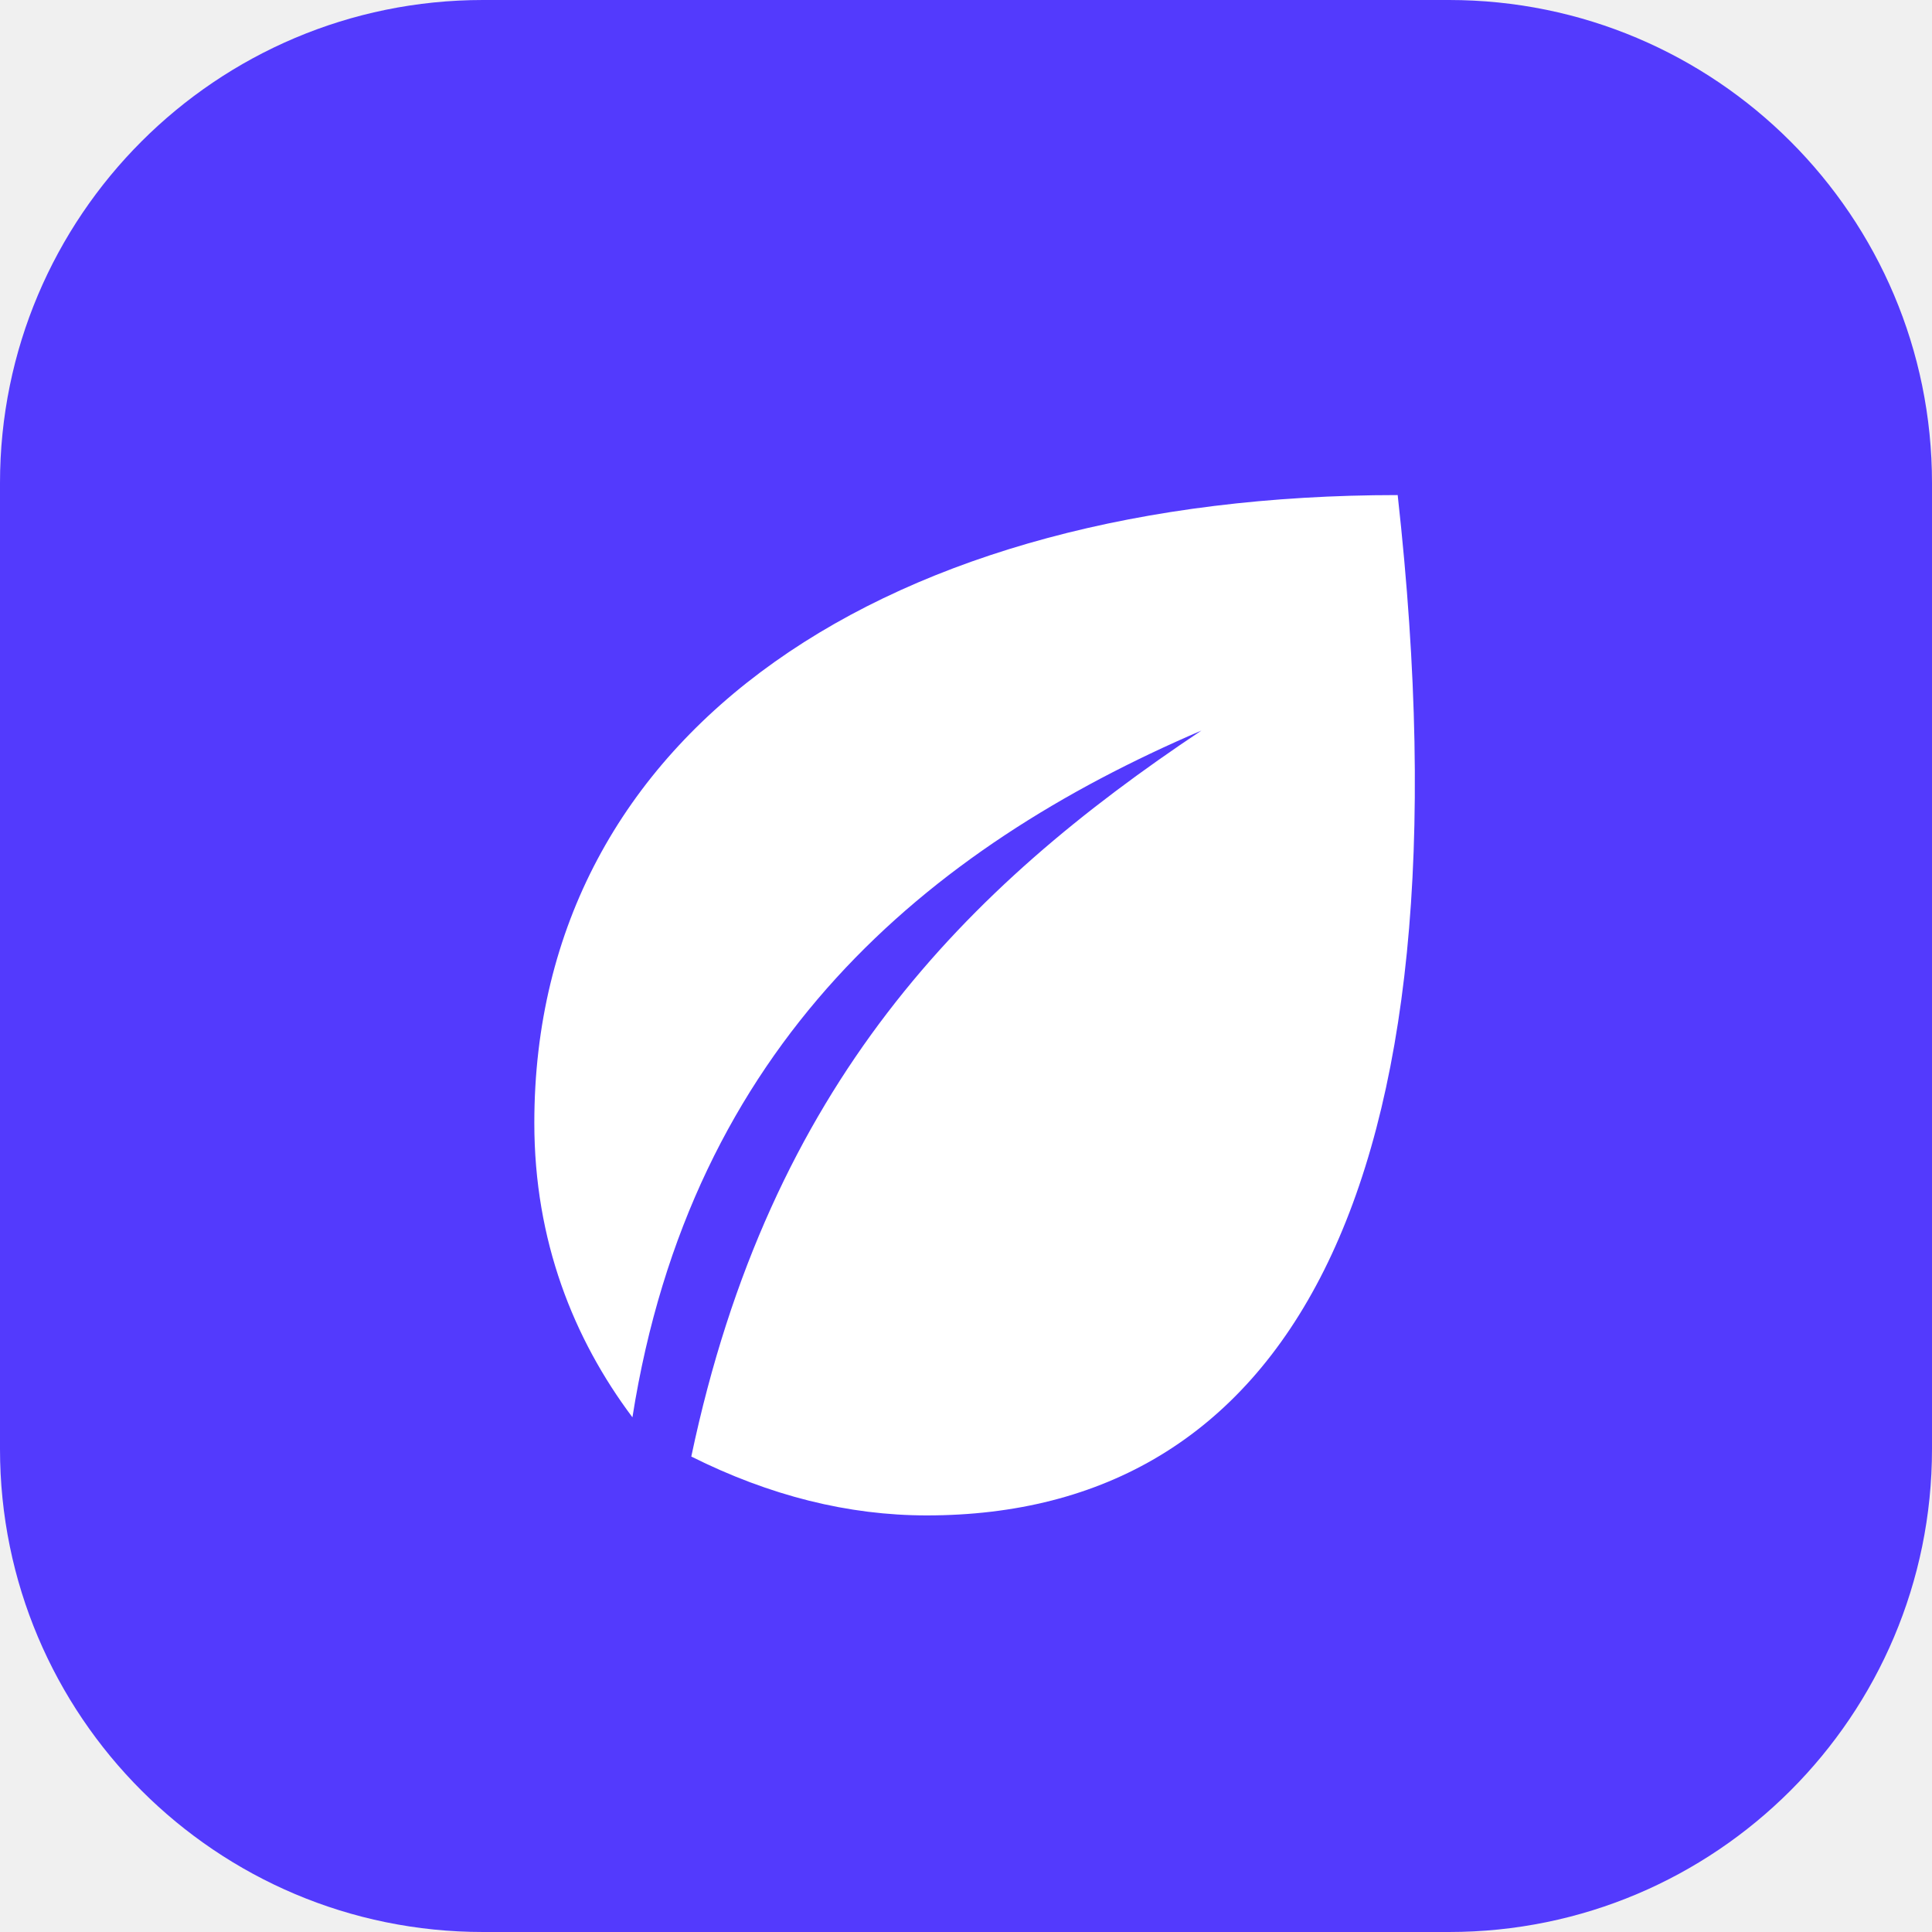
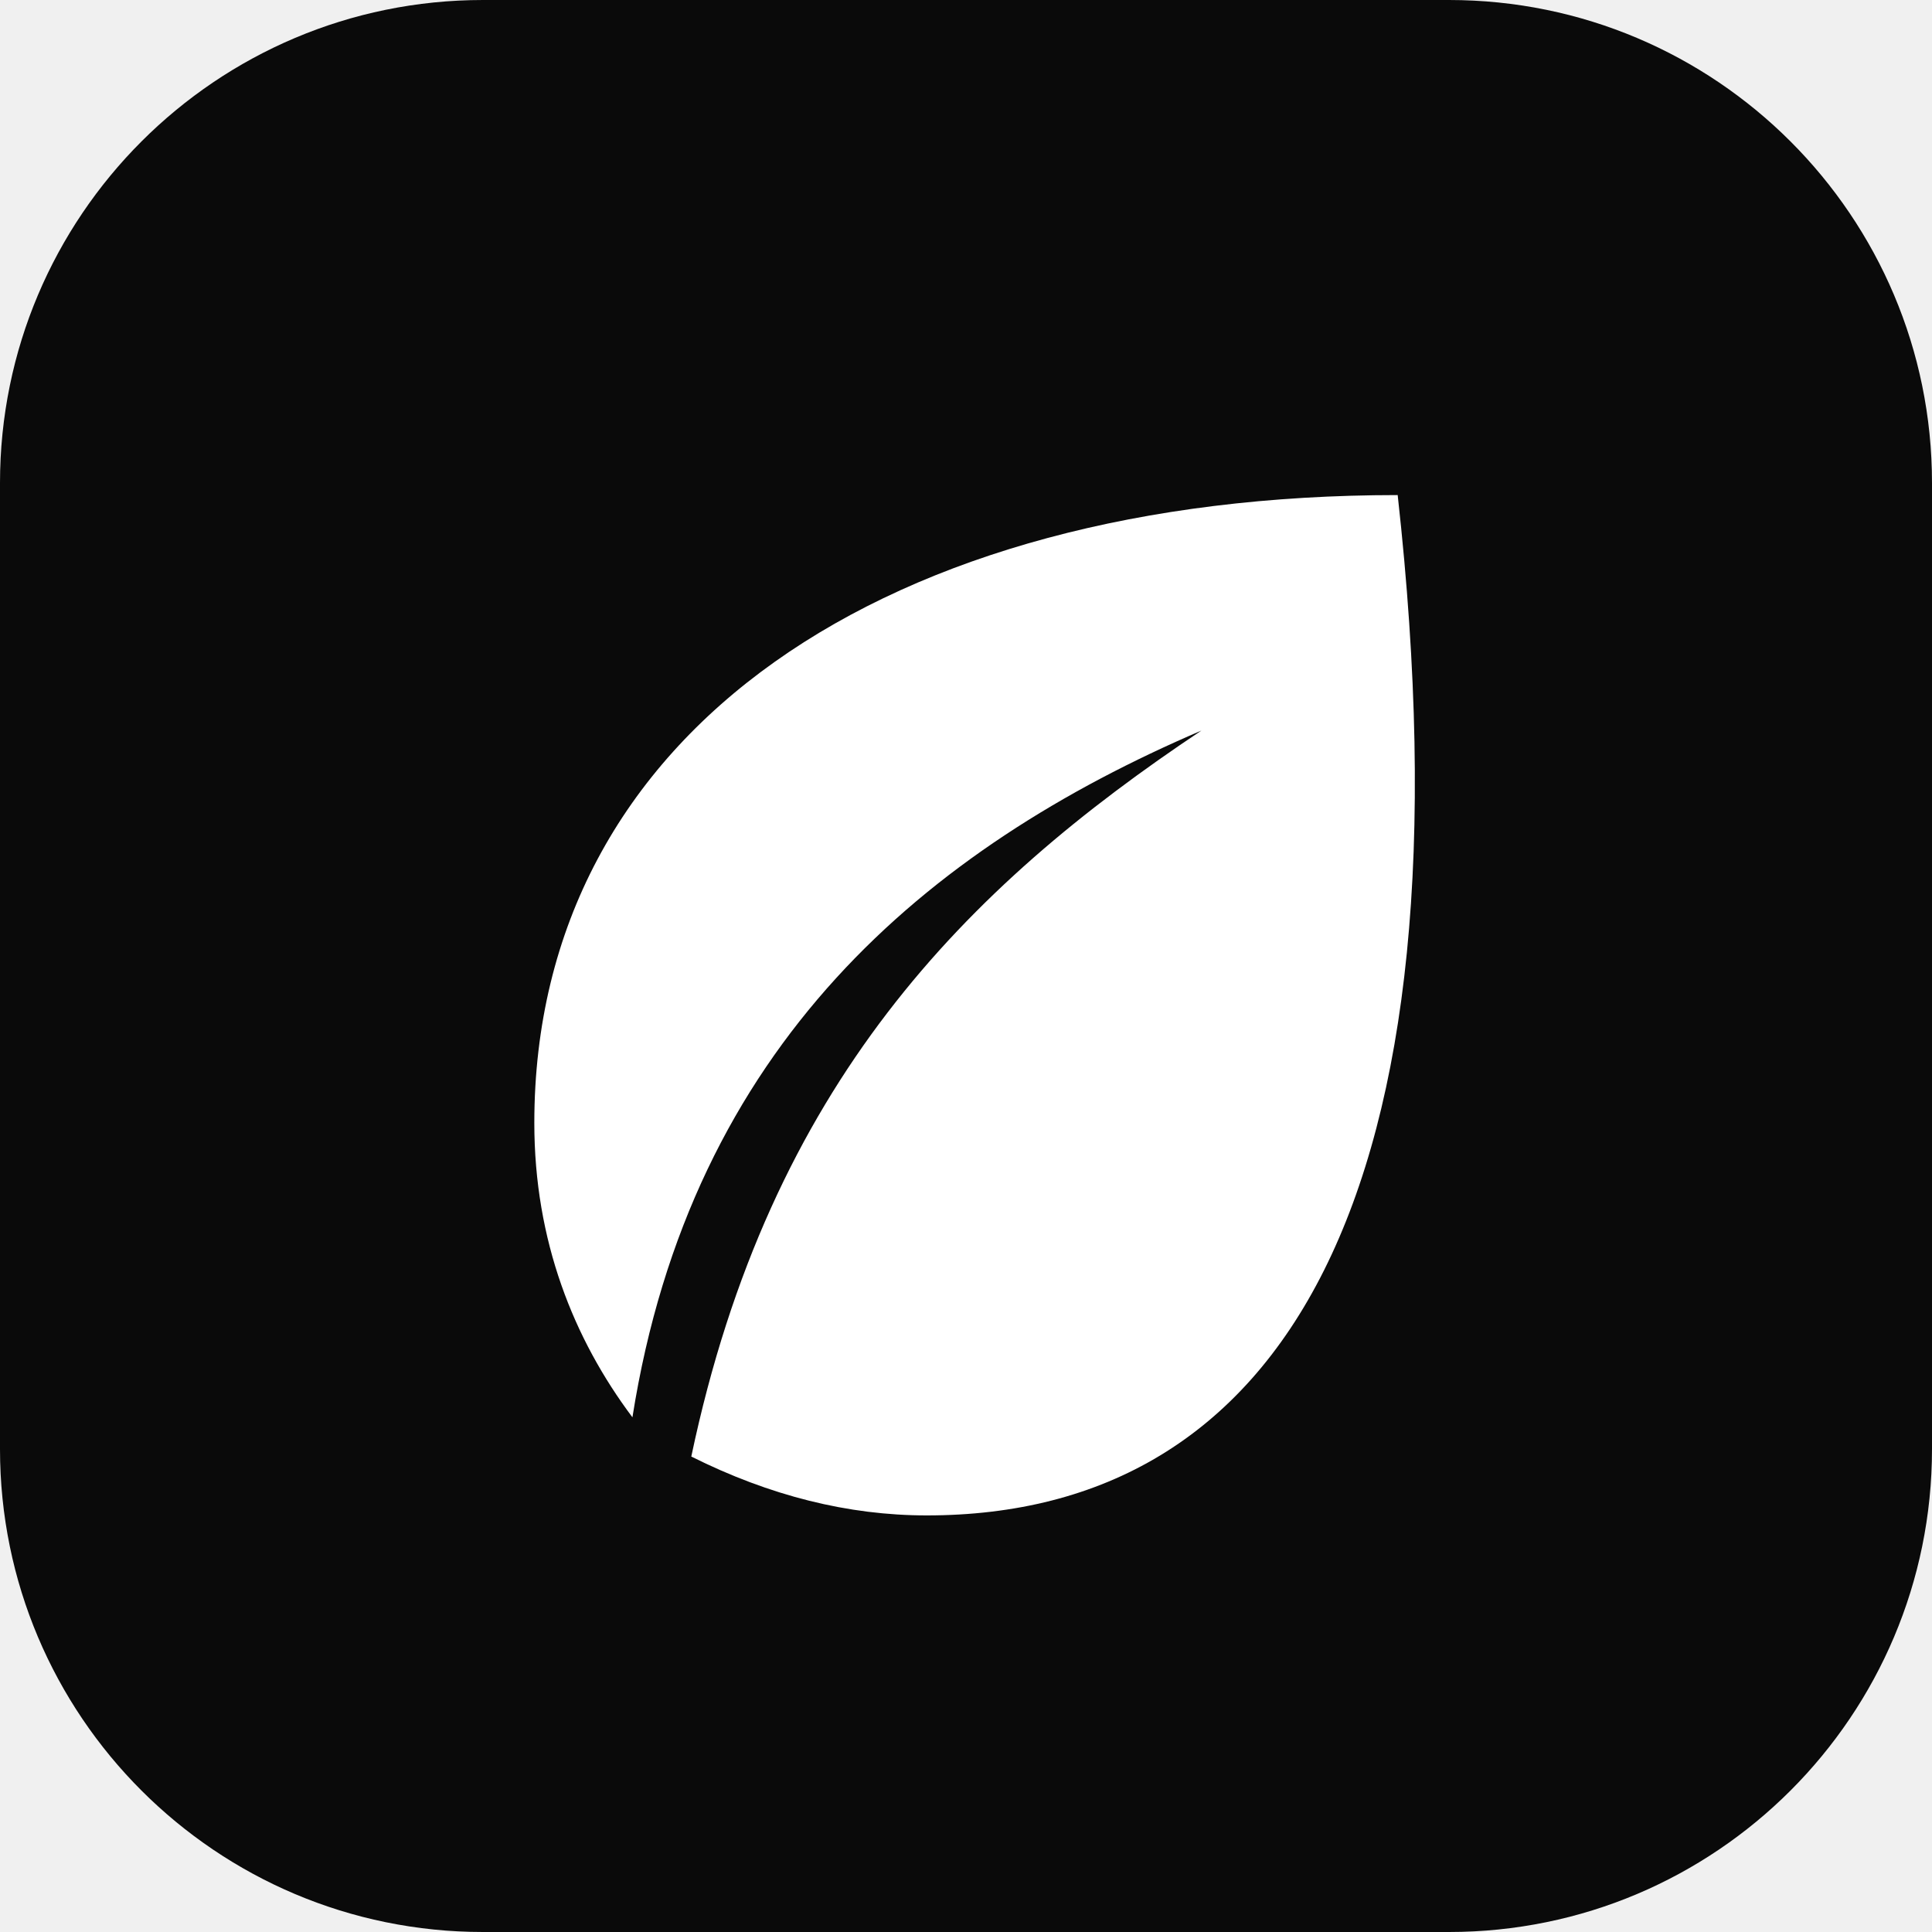
<svg xmlns="http://www.w3.org/2000/svg" viewBox="0 0 32 32">
-   <rect width="32" height="32" rx="8" fill="#533afd" />
+   <rect width="32" height="32" rx="8" fill="#0a0a0a" />
  <path transform="translate(5.6 5.6) scale(.65)" d="M27 4C14 4 5 10 5 20c0 3 1 5.5 2.5 7.5C9 18 15 13 22 10 16 14 11 19 9 28.5 11 29.5 13 30 15 30c9 0 14-8 12-26z" fill="#ffffff" />
</svg>
